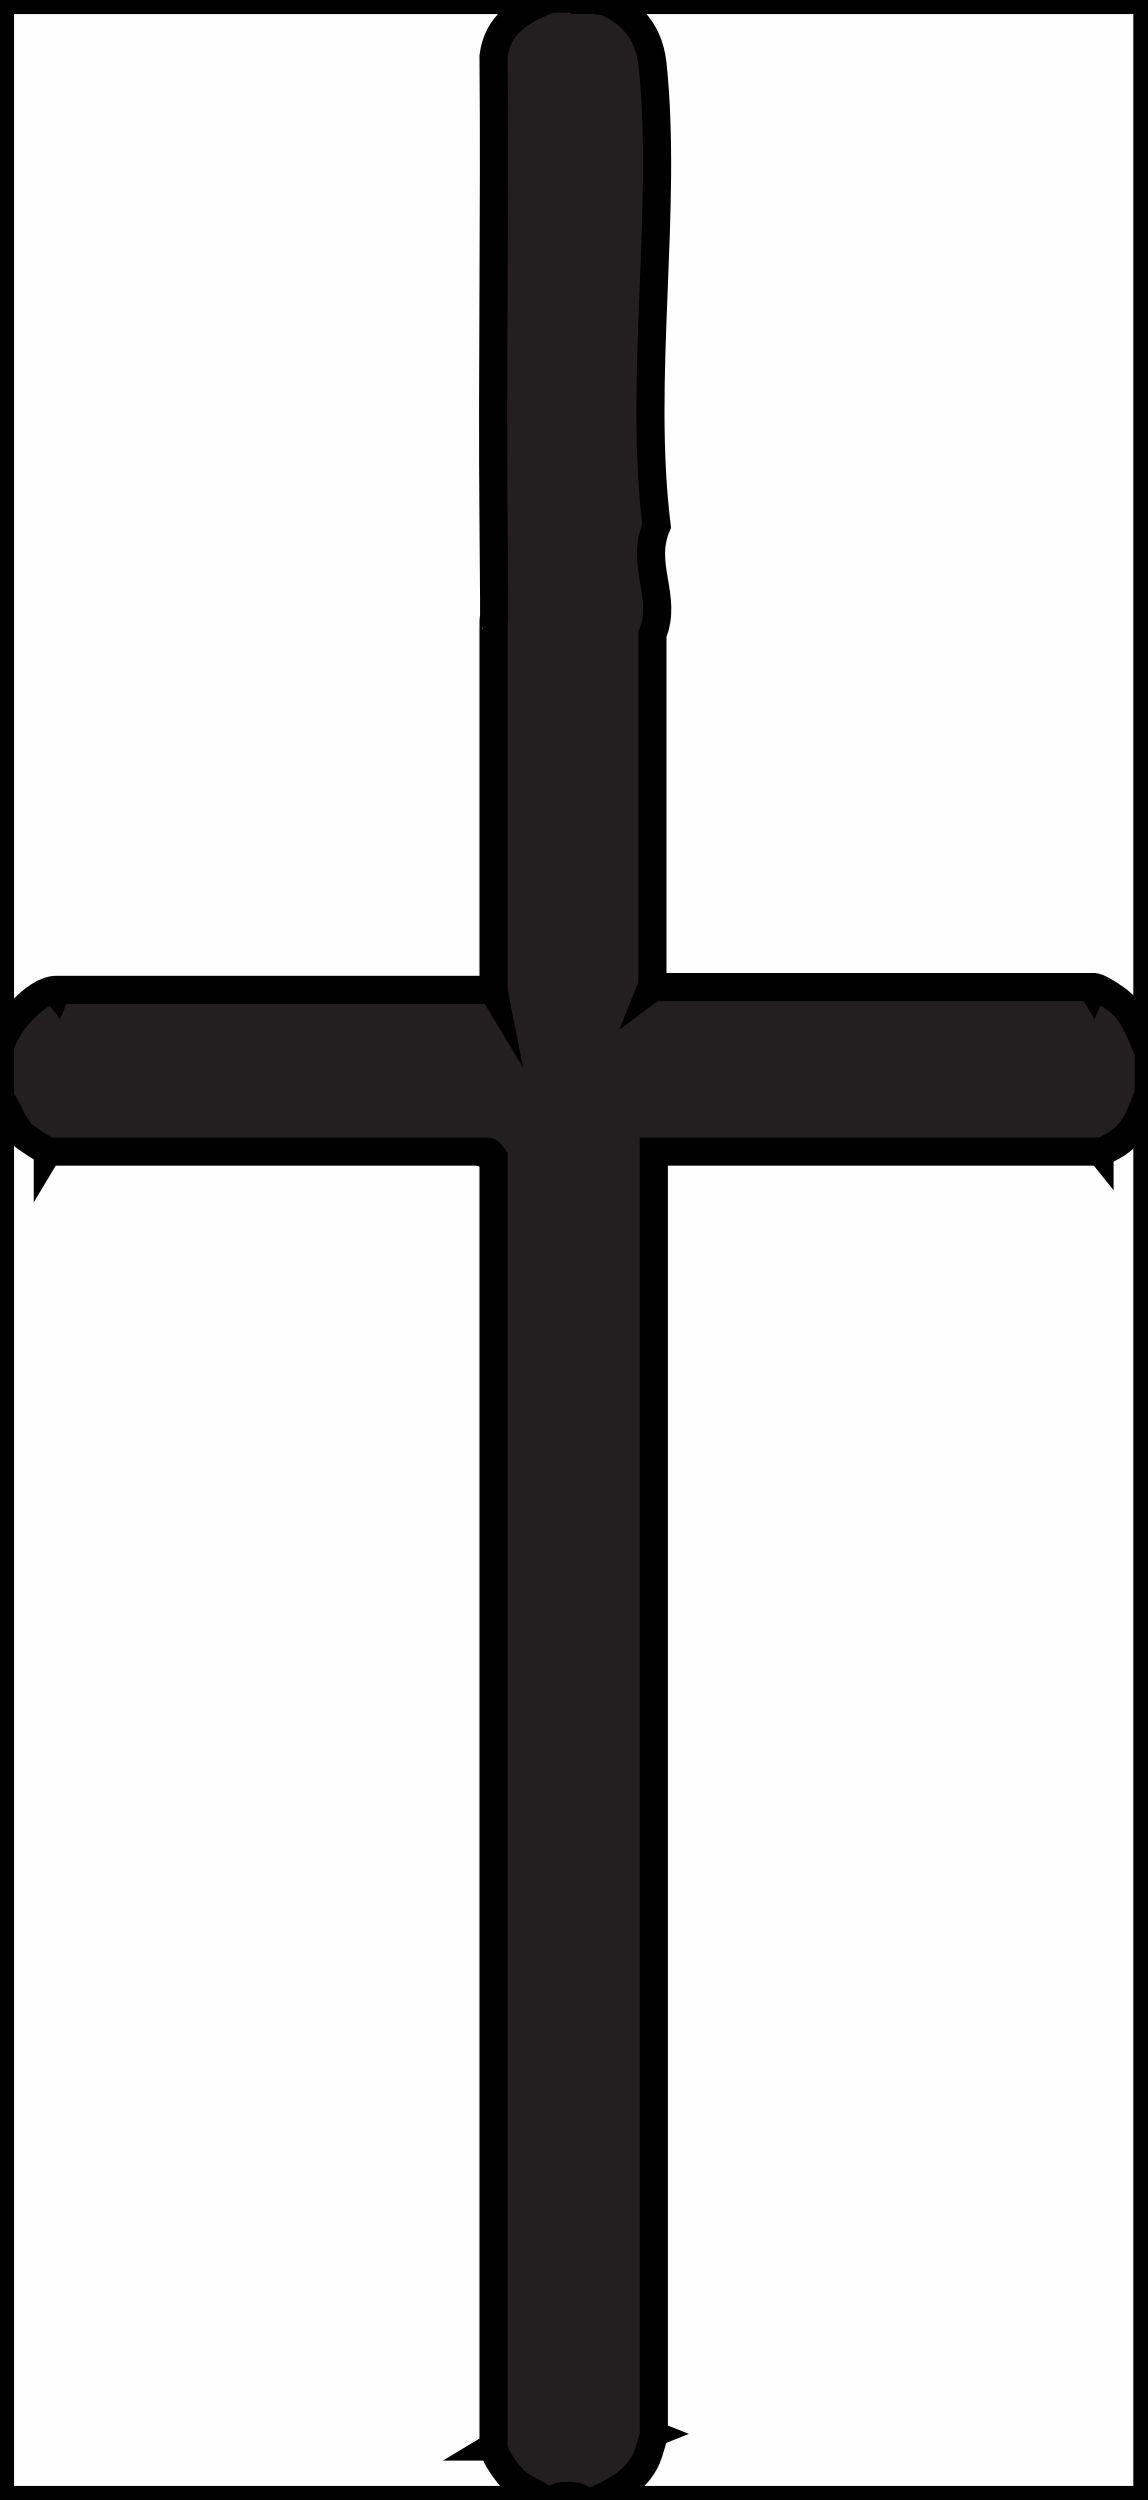
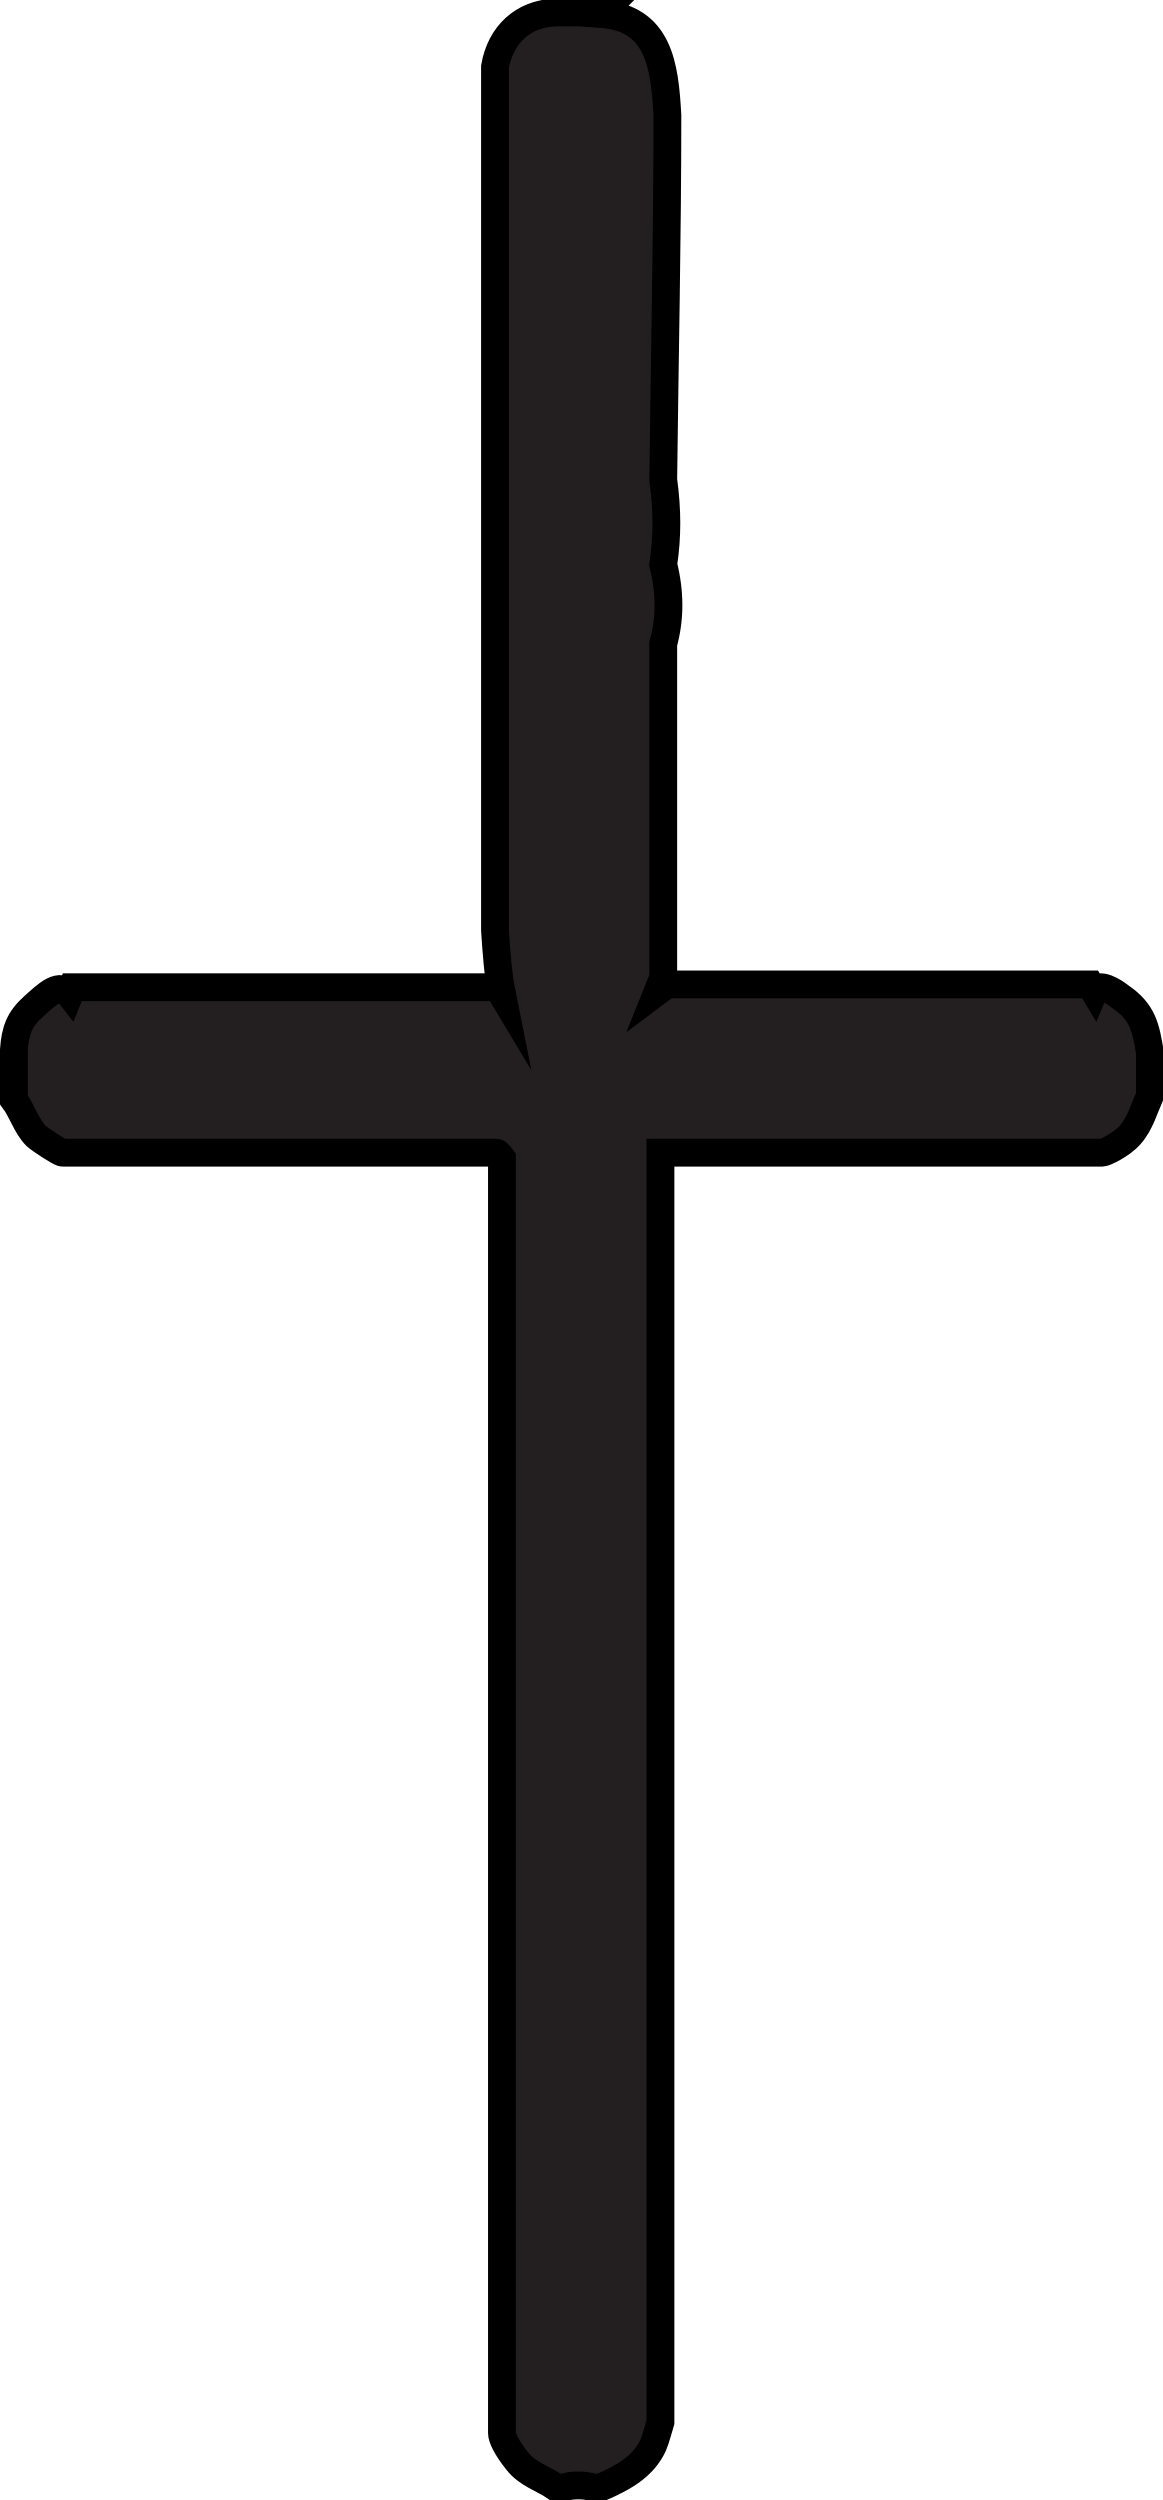
- <svg xmlns="http://www.w3.org/2000/svg" id="Layer_2" version="1.1" viewBox="0 0 81.6 177.8">
+ <svg xmlns="http://www.w3.org/2000/svg" id="Layer_2" version="1.1" viewBox="-1 -1 83.6 179.8">
  <defs>
    <style>
-       .st0 {
-         fill: #fefefe;
-       }
- 
-       .st0, .st1, .st2 {
+       .st2 {
+         fill: #231f20;
        stroke: #000;
        stroke-miterlimit: 10;
        stroke-width: 2px;
      }
- 
-       .st1 {
-         fill: #5b5859;
-       }
- 
-       .st2 {
-         fill: #231f20;
-       }
    </style>
  </defs>
-   <path class="st0" d="M81.6,77.7v100.1h-39.6l.2-.6c1.8-.7,3.2-2,3.6-3.9l.5-.2-.5-.2v-90.8l.5-.3c0-.2,0-.5.2-.5,9.7-.2,19.9-.2,29.6,0,1-.2,1.7,0,2.1.5v-.5c1.6-.7,2.4-1.8,2.9-3.4h.6Z" />
-   <path class="st0" d="M38.9,177.8H0v-99.8h.6c.6,1.5,1.3,2.6,2.8,3.3v.6c0,0,.3-.5.3-.5h30.7l.3.5c.5-.4.7-.2.4.4l.5.2v91.2l-.5.3h.5c.6,1.8,1.8,2.6,3.3,3.4v.6Z" />
  <path class="st2" d="M42.2,0c4.2.3,4.6,3.7,4.8,7.3,0,8.7-.2,17.5-.3,26.2.3,2.2.3,4.1,0,6.1.5,2,.5,3.9,0,5.7v24.7s-.4.3-.4.3l.2-.5h30.9l.3.5c.3-.7,1.4,0,1.9.4,1.6,1.1,1.8,2.2,2.1,4v3.1c-.4.9-.7,2-1.4,2.8s-1.9,1.3-2,1.3h-31.8v91.3c0,0-.4,1.4-.5,1.6-.7,1.6-2.2,2.4-3.8,3.1h-.5c-.7-.2-1.5-.2-2.2,0h-.5c-1-.7-2-.9-2.8-1.9s-1.1-1.7-1.1-2v-91.7s-.3-.4-.4-.4H3.5c-.2,0-1.7-1-1.9-1.2-.7-.7-1-1.8-1.6-2.6v-3.6c.1-1.4.4-2.2,1.4-3.1s1.9-1.8,2.6-.9l.2-.5h30.6l.3.5c-.3-1.5-.4-3.1-.5-4.6V3.8c.4-2.3,2-3.8,4.3-3.9h3.4Z" />
-   <path class="st0" d="M42.2,0h39.4v74.6c-.6-1.4-1-2.7-2.3-3.6s-1.5-.8-1.6-.8h-31.3v-25.1c1.1-2.6-.9-4.9.3-7.7-1.3-10.5.8-22.5-.3-32.9-.3-2.5-1.8-3.9-4.1-4.7Z" />
-   <path class="st0" d="M38.9,0c-1.9.8-3.5,1.7-3.8,4,.1,11-.1,22.1,0,33.1s0,5,0,7.7c0,8.5,0,17.1,0,25.6H4c-1.5,0-3.7,2.6-4,4.1V0h38.9Z" />
-   <path class="st1" d="M41.5,177.8h-2.2c.4-.4,1.7-.4,2.2,0Z" />
</svg>
